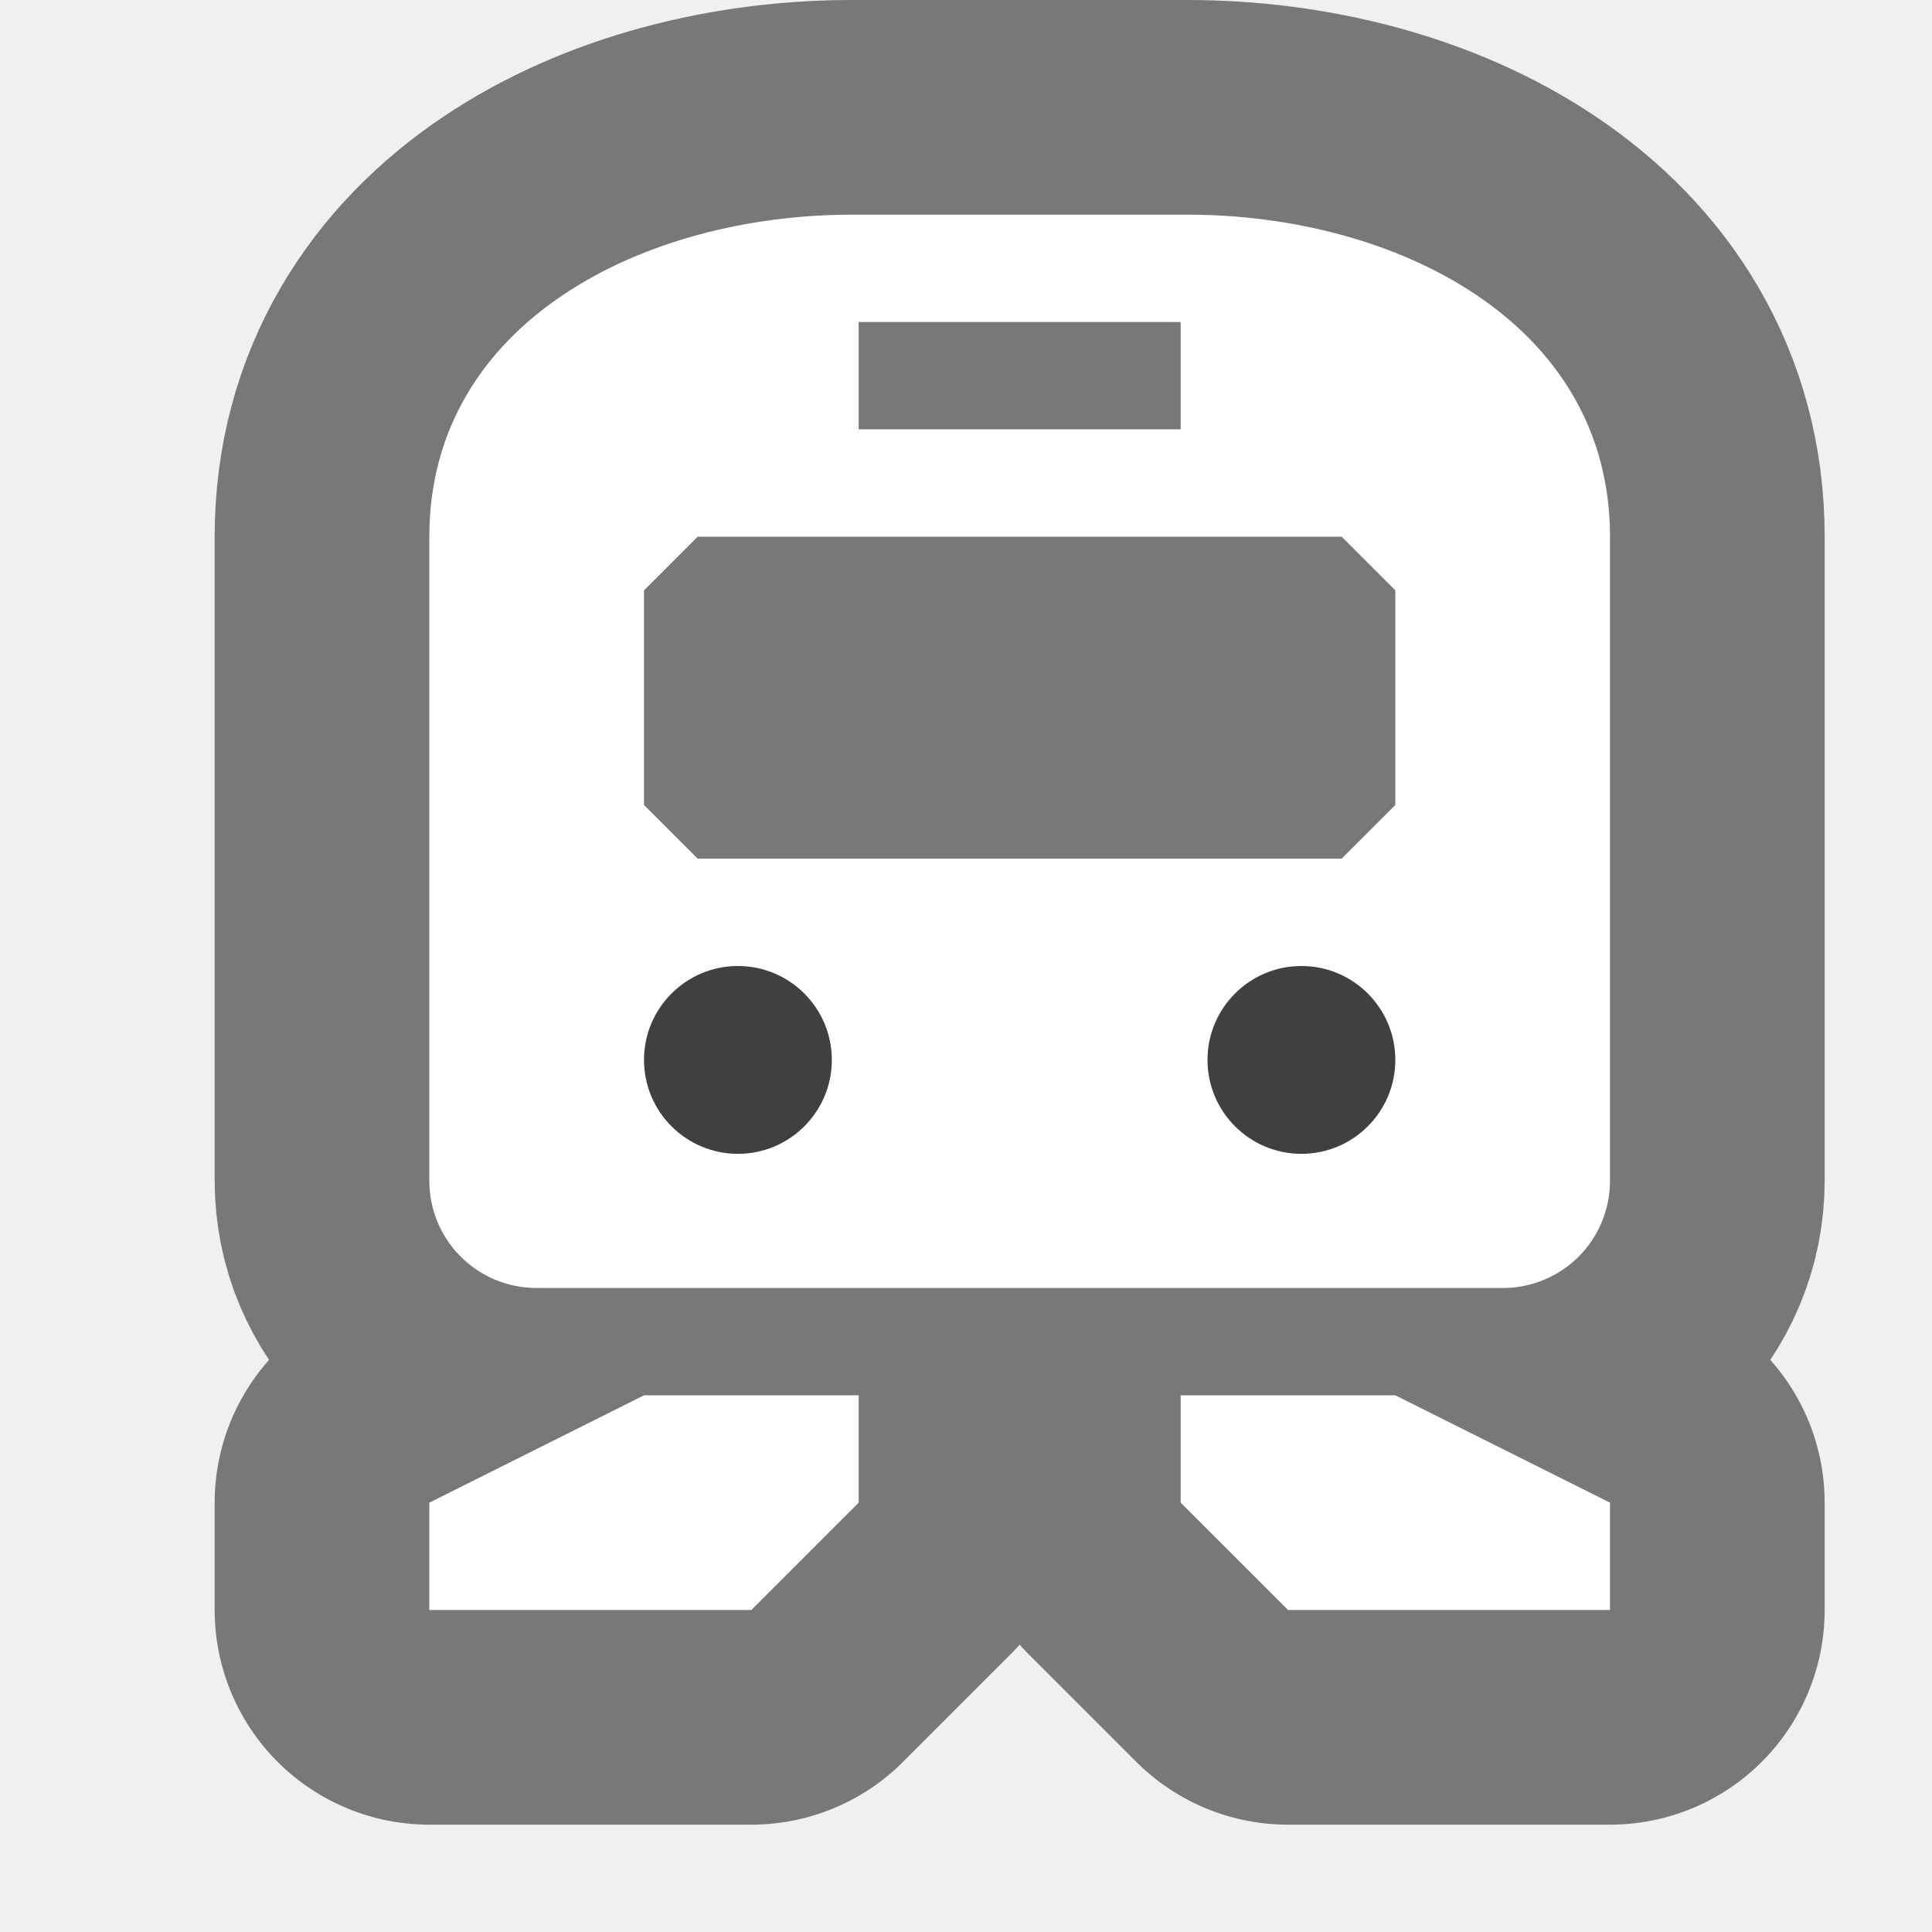
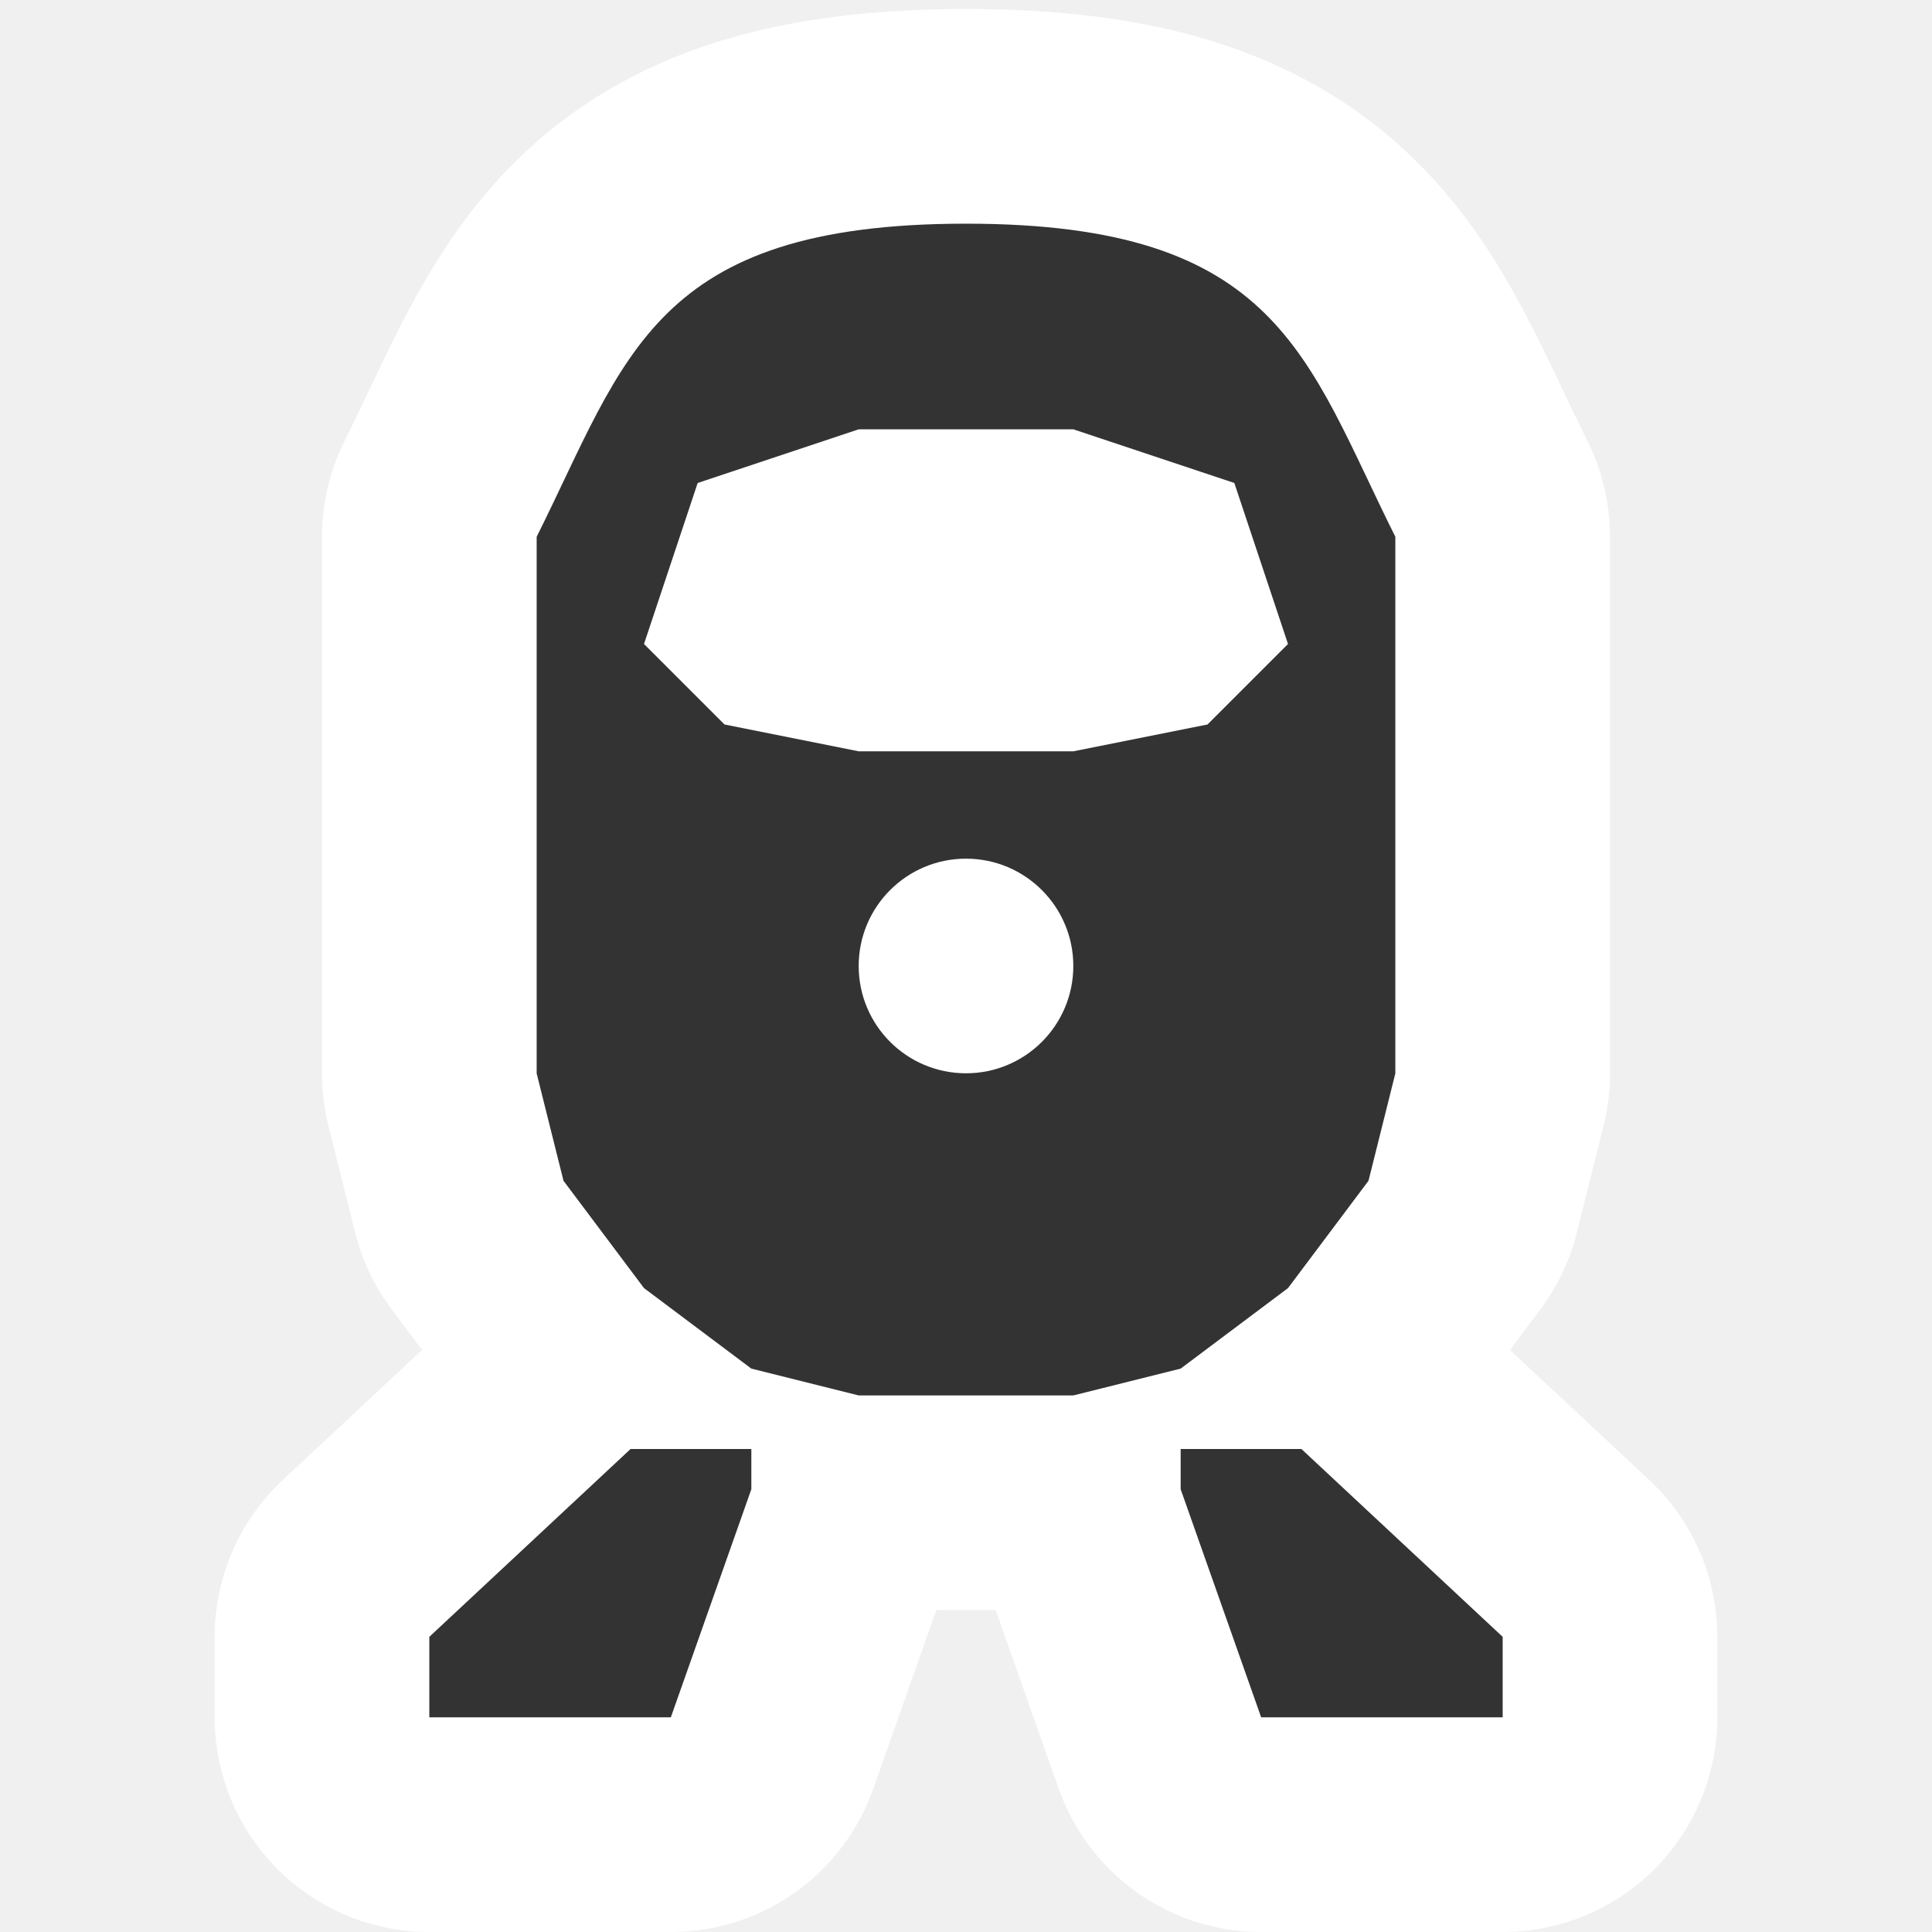
- <svg xmlns="http://www.w3.org/2000/svg" width="18" height="18" id="svg4619" version="1.1">
-   <defs id="defs4621" />
-   <g id="layer1" transform="translate(0,-1034.362)">
-     <path style="fill:#000000;fill-opacity:1;stroke:#000000;stroke-width:4;stroke-miterlimit:4;stroke-dasharray:none;stroke-linejoin:round;stroke-linecap:round;stroke-opacity:1;opacity:0.5" d="M 7.938 2 C 6 2 4 3 4 5 L 4 10.25 L 4 11 C 4 11.554 4.446 12 5 12 L 14 12 C 14.554 12 15 11.554 15 11 L 15 10.25 L 15 5 C 15 3 13 2 11.062 2 L 7.938 2 z M 8 3 L 11 3 L 11 4 L 8 4 L 8 3 z M 6.5 5 L 12.5 5 L 13 5.5 L 13 7.5 L 12.5 8 L 6.5 8 L 6 7.5 L 6 5.5 L 6.5 5 z M 6 13 L 4 14 L 4 15 L 7 15 L 8 14 L 8 13 L 6 13 z M 11 13 L 11 14 L 12 15 L 15 15 L 15 14 L 13 13 L 11 13 z " transform="translate(0,1034.362)" id="path6609" />
-     <path style="fill:#ffffff;fill-opacity:1;stroke:none" d="M 7.938,2 C 6,2 4,3 4,5 L 4,10.25 4,11 c 0,0.554 0.446,1 1,1 l 9,0 c 0.554,0 1,-0.446 1,-1 L 15,10.25 15,5 C 15,3 13,2 11.062,2 z M 8,3 11,3 11,4 8,4 z M 6,5.5 6.5,5 l 6,0 0.5,0.5 0,2 L 12.5,8 6.5,8 6,7.5 z" id="rect3226" transform="translate(0,1034.362)" />
-     <path style="fill:#ffffff;fill-opacity:1;stroke:none" d="m 8,1047.362 -2,0 -2,1 0,1 3,0 1,-1 z" id="path3787-5" />
-     <path id="path3122" d="m 11,1047.362 2,0 2,1 0,1 -3,0 -1,-1 z" style="fill:#ffffff;fill-opacity:1;stroke:none" />
-     <rect style="color:#000000;fill:#ffffff;fill-opacity:0;fill-rule:nonzero;stroke:none;stroke-width:1;marker:none;visibility:visible;display:inline;overflow:visible;enable-background:accumulate" id="rect7990" width="18" height="18" x="0" y="0" transform="translate(0,1034.362)" />
-     <path style="color:#000000;fill:#000000;fill-opacity:1;fill-rule:nonzero;stroke:none;stroke-width:4;marker:none;visibility:visible;display:inline;overflow:visible;enable-background:accumulate;opacity:0.75" id="path6097" d="M 7,10 C 7,10.552 6.776,11 6.5,11 6.224,11 6,10.552 6,10 6,9.448 6.224,9 6.5,9 6.776,9 7,9.448 7,10 z" transform="matrix(1.75,0,0,0.875,-4.5,1035.487)" />
-     <path transform="matrix(1.75,0,0,0.875,0.75,1035.487)" d="M 7,10 C 7,10.552 6.776,11 6.5,11 6.224,11 6,10.552 6,10 6,9.448 6.224,9 6.5,9 6.776,9 7,9.448 7,10 z" id="path6607" style="color:#000000;fill:#000000;fill-opacity:1;fill-rule:nonzero;stroke:none;stroke-width:4;marker:none;visibility:visible;display:inline;overflow:visible;enable-background:accumulate;opacity:0.75" />
+ <svg xmlns="http://www.w3.org/2000/svg" version="1.1" width="18" height="18" id="svg3122">
+   <defs id="defs3124" />
+   <g transform="translate(0,-1034.362)" id="layer1">
+     <path id="path3126" d="m 9,1036.446 c -2.917,0 -3.167,1.25 -4,2.917 l 0,5 0.25,1 0.75,1 1,0.75 1,0.25 2,0 1,-0.25 1,-0.75 0.75,-1 0.25,-1 0,-5 c -0.833,-1.667 -1.083,-2.917 -4,-2.917 z M 8,1038.362 l 2,0 1.5,0.5 0.5,1.5 -0.75,0.75 -1.25,0.25 -2,0 -1.25,-0.25 -0.75,-0.75 0.5,-1.5 z" style="color:#000000;fill:#333333;fill-opacity:1;fill-rule:nonzero;stroke:#ffffff;stroke-width:4;marker:none;visibility:visible;display:inline;overflow:visible;enable-background:accumulate;stroke-linejoin:round;stroke-miterlimit:4;stroke-dasharray:none" />
+     <path id="path3128" d="m 4,1050.362 0,-0.75 1.875,-1.75 1.125,0 0,0.375 -0.75,2.125 z" style="color:#000000;fill:#333333;fill-opacity:1;fill-rule:nonzero;stroke:#ffffff;stroke-width:4;marker:none;visibility:visible;display:inline;overflow:visible;enable-background:accumulate;stroke-linejoin:round;stroke-miterlimit:4;stroke-dasharray:none" />
+     <path style="color:#000000;fill:#333333;fill-opacity:1;fill-rule:nonzero;stroke:#ffffff;stroke-width:4;marker:none;visibility:visible;display:inline;overflow:visible;enable-background:accumulate;stroke-linejoin:round;stroke-miterlimit:4;stroke-dasharray:none" d="m 14,1050.362 0,-0.75 -1.875,-1.75 -1.125,0 0,0.375 0.75,2.125 z" id="path3130" />
+     <rect width="18" height="18" x="-2.8881836e-06" y="1034.362" id="rect24871" style="color:#000000;fill:#ffffff;fill-opacity:0;stroke:none;stroke-width:2;marker:none;visibility:visible;display:inline;overflow:visible;enable-background:accumulate" />
+     <path style="color:#000000;fill:#333333;fill-opacity:1;fill-rule:nonzero;stroke:none;stroke-width:2;marker:none;visibility:visible;display:inline;overflow:visible;enable-background:accumulate" d="m 9,1036.446 c -2.917,0 -3.167,1.25 -4,2.917 l 0,5 0.25,1 0.75,1 1,0.75 1,0.25 2,0 1,-0.25 1,-0.75 0.75,-1 0.25,-1 0,-5 c -0.833,-1.667 -1.083,-2.917 -4,-2.917 z M 8,1038.362 l 2,0 1.5,0.5 0.5,1.5 -0.75,0.75 -1.25,0.25 -2,0 -1.25,-0.25 -0.75,-0.75 0.5,-1.5 z" id="path24879" />
+     <path style="color:#000000;fill:#333333;fill-opacity:1;fill-rule:nonzero;stroke:none;stroke-width:2;marker:none;visibility:visible;display:inline;overflow:visible;enable-background:accumulate" d="m 4,1050.362 0,-0.75 1.875,-1.75 1.125,0 0,0.375 -0.75,2.125 z" id="path4060" />
+     <path id="path4079" d="m 14,1050.362 0,-0.75 -1.875,-1.75 -1.125,0 0,0.375 0.75,2.125 z" style="color:#000000;fill:#333333;fill-opacity:1;fill-rule:nonzero;stroke:none;stroke-width:2;marker:none;visibility:visible;display:inline;overflow:visible;enable-background:accumulate" />
+     <path style="color:#000000;fill:#ffffff;fill-opacity:1;fill-rule:evenodd;stroke:#ffffff;stroke-width:0.333;stroke-miterlimit:4;stroke-dasharray:none;marker:none;visibility:visible;display:inline;overflow:visible;enable-background:accumulate" id="path4083" d="M 7,6 A 1,1 0 1 1 5,6 1,1 0 1 1 7,6 z" transform="matrix(0.8571415,0,0,0.8571415,3.857153,1038.219)" />
  </g>
</svg>
